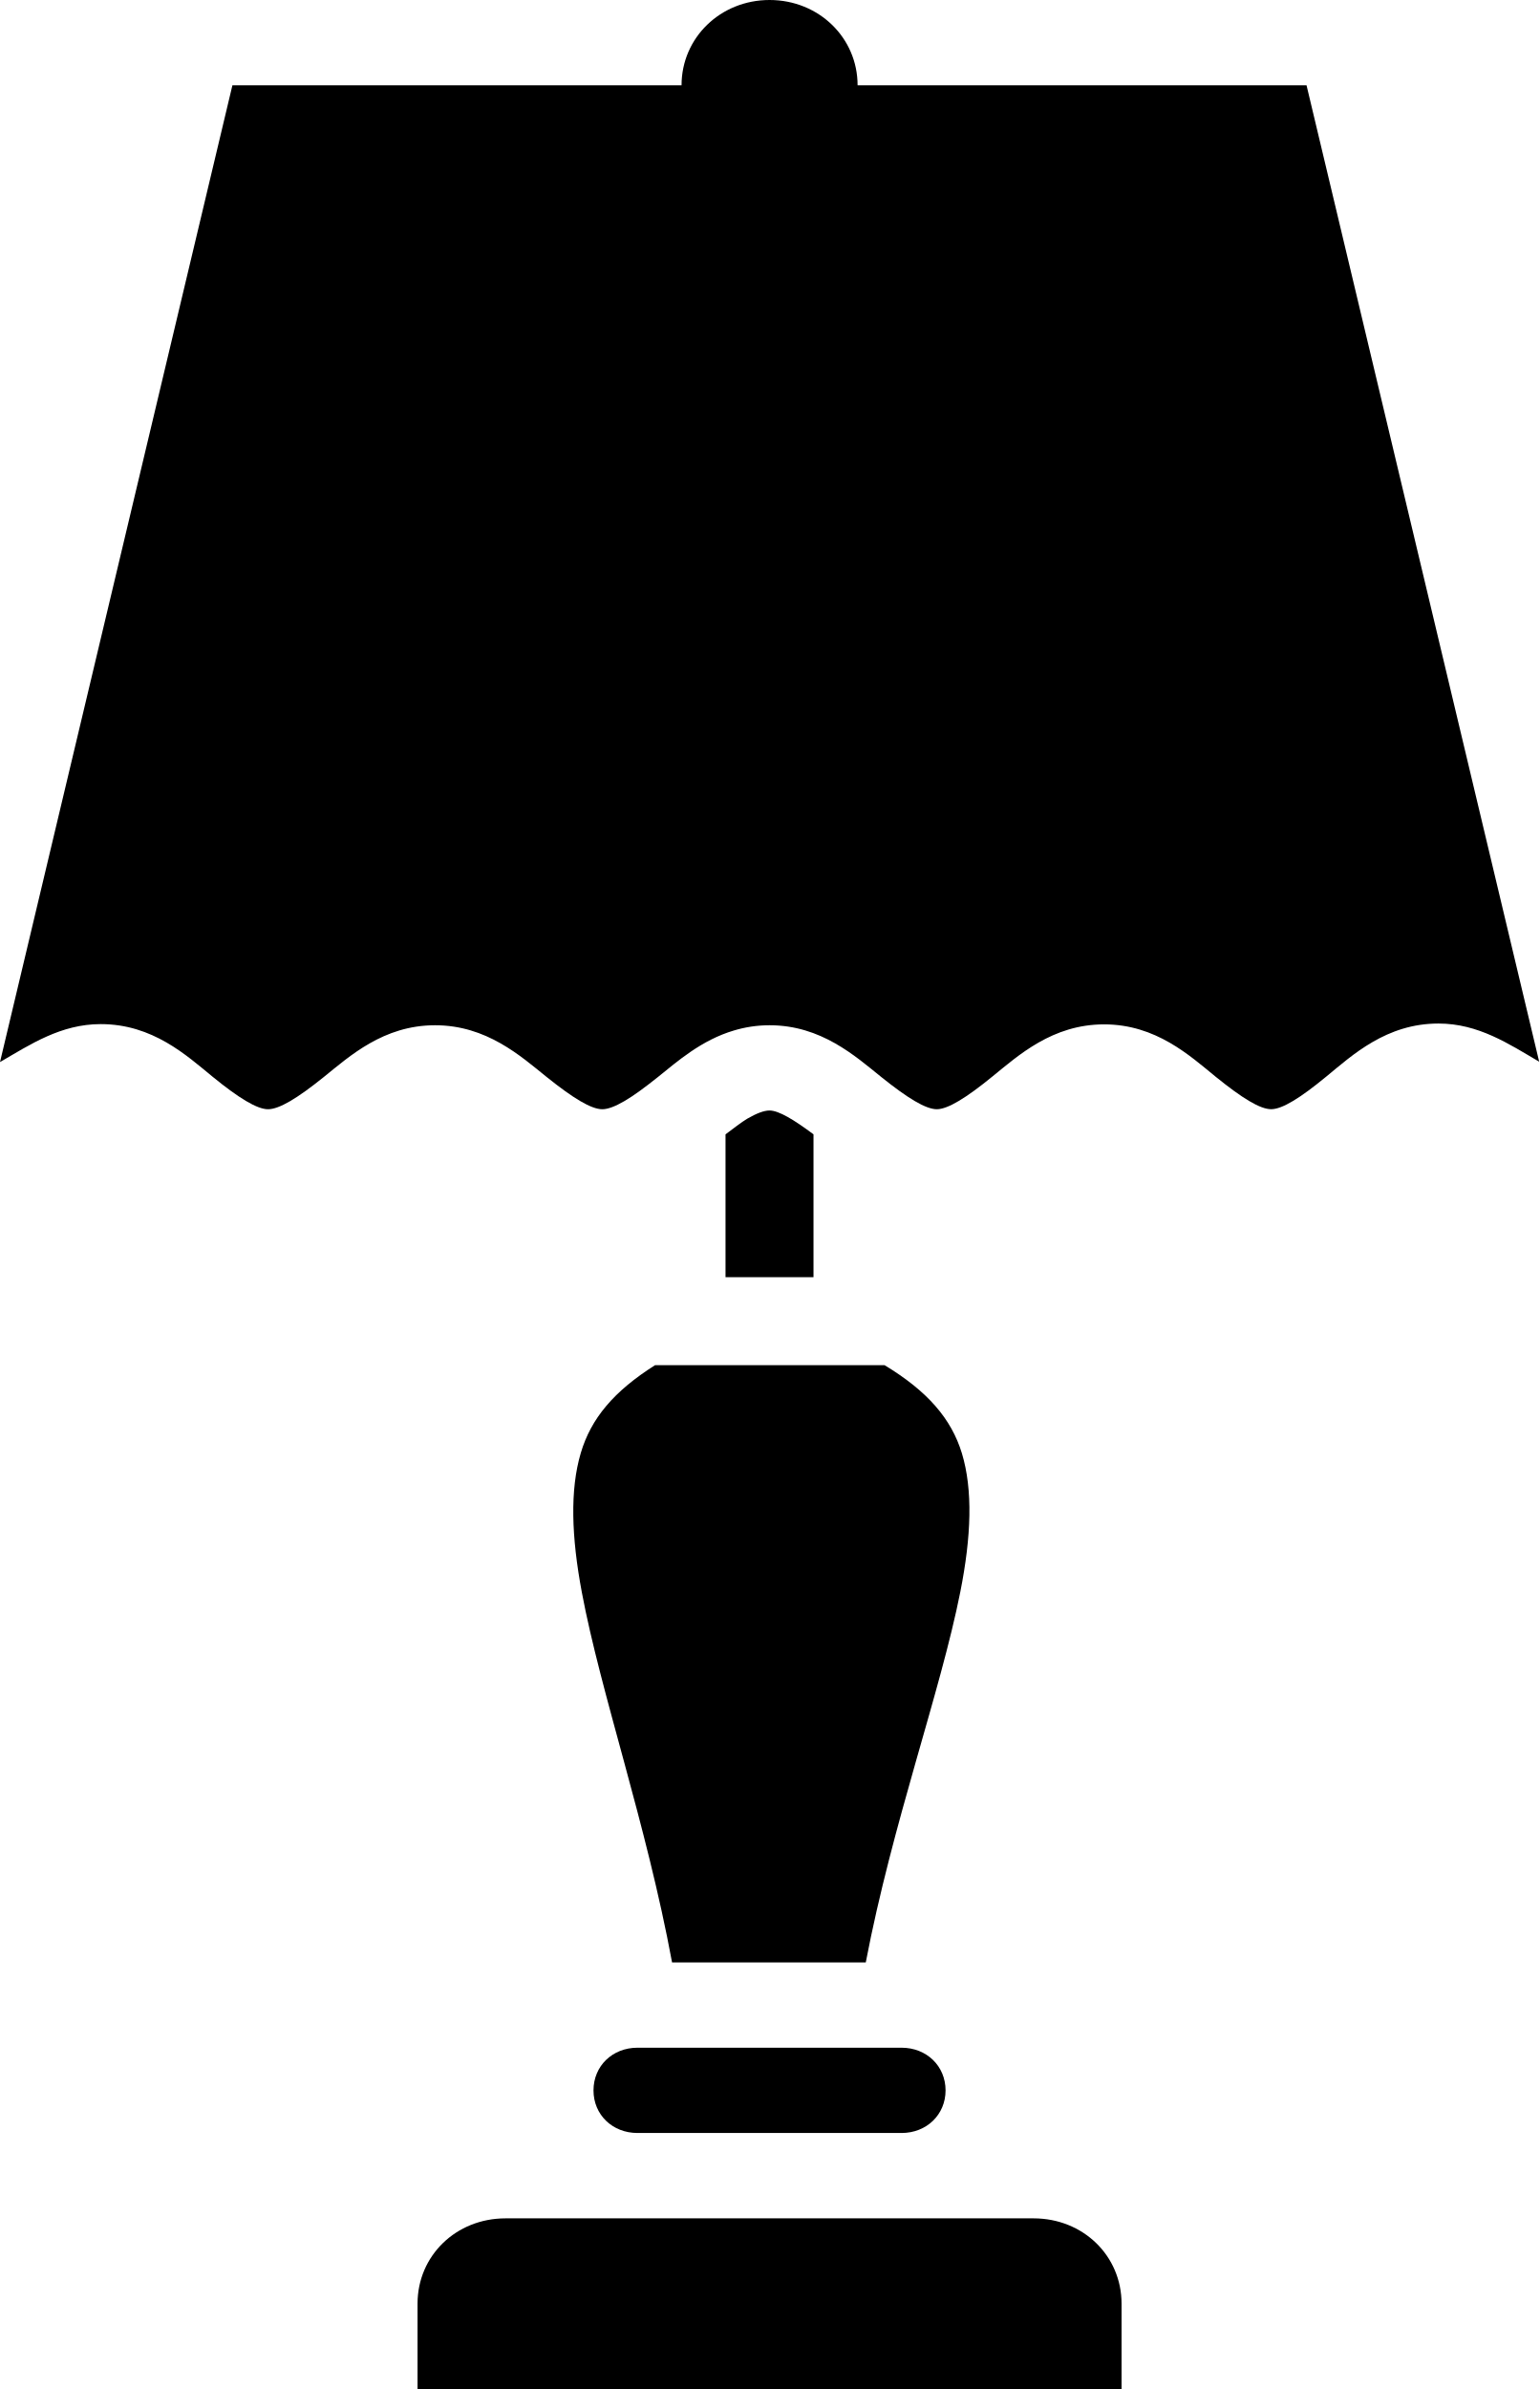
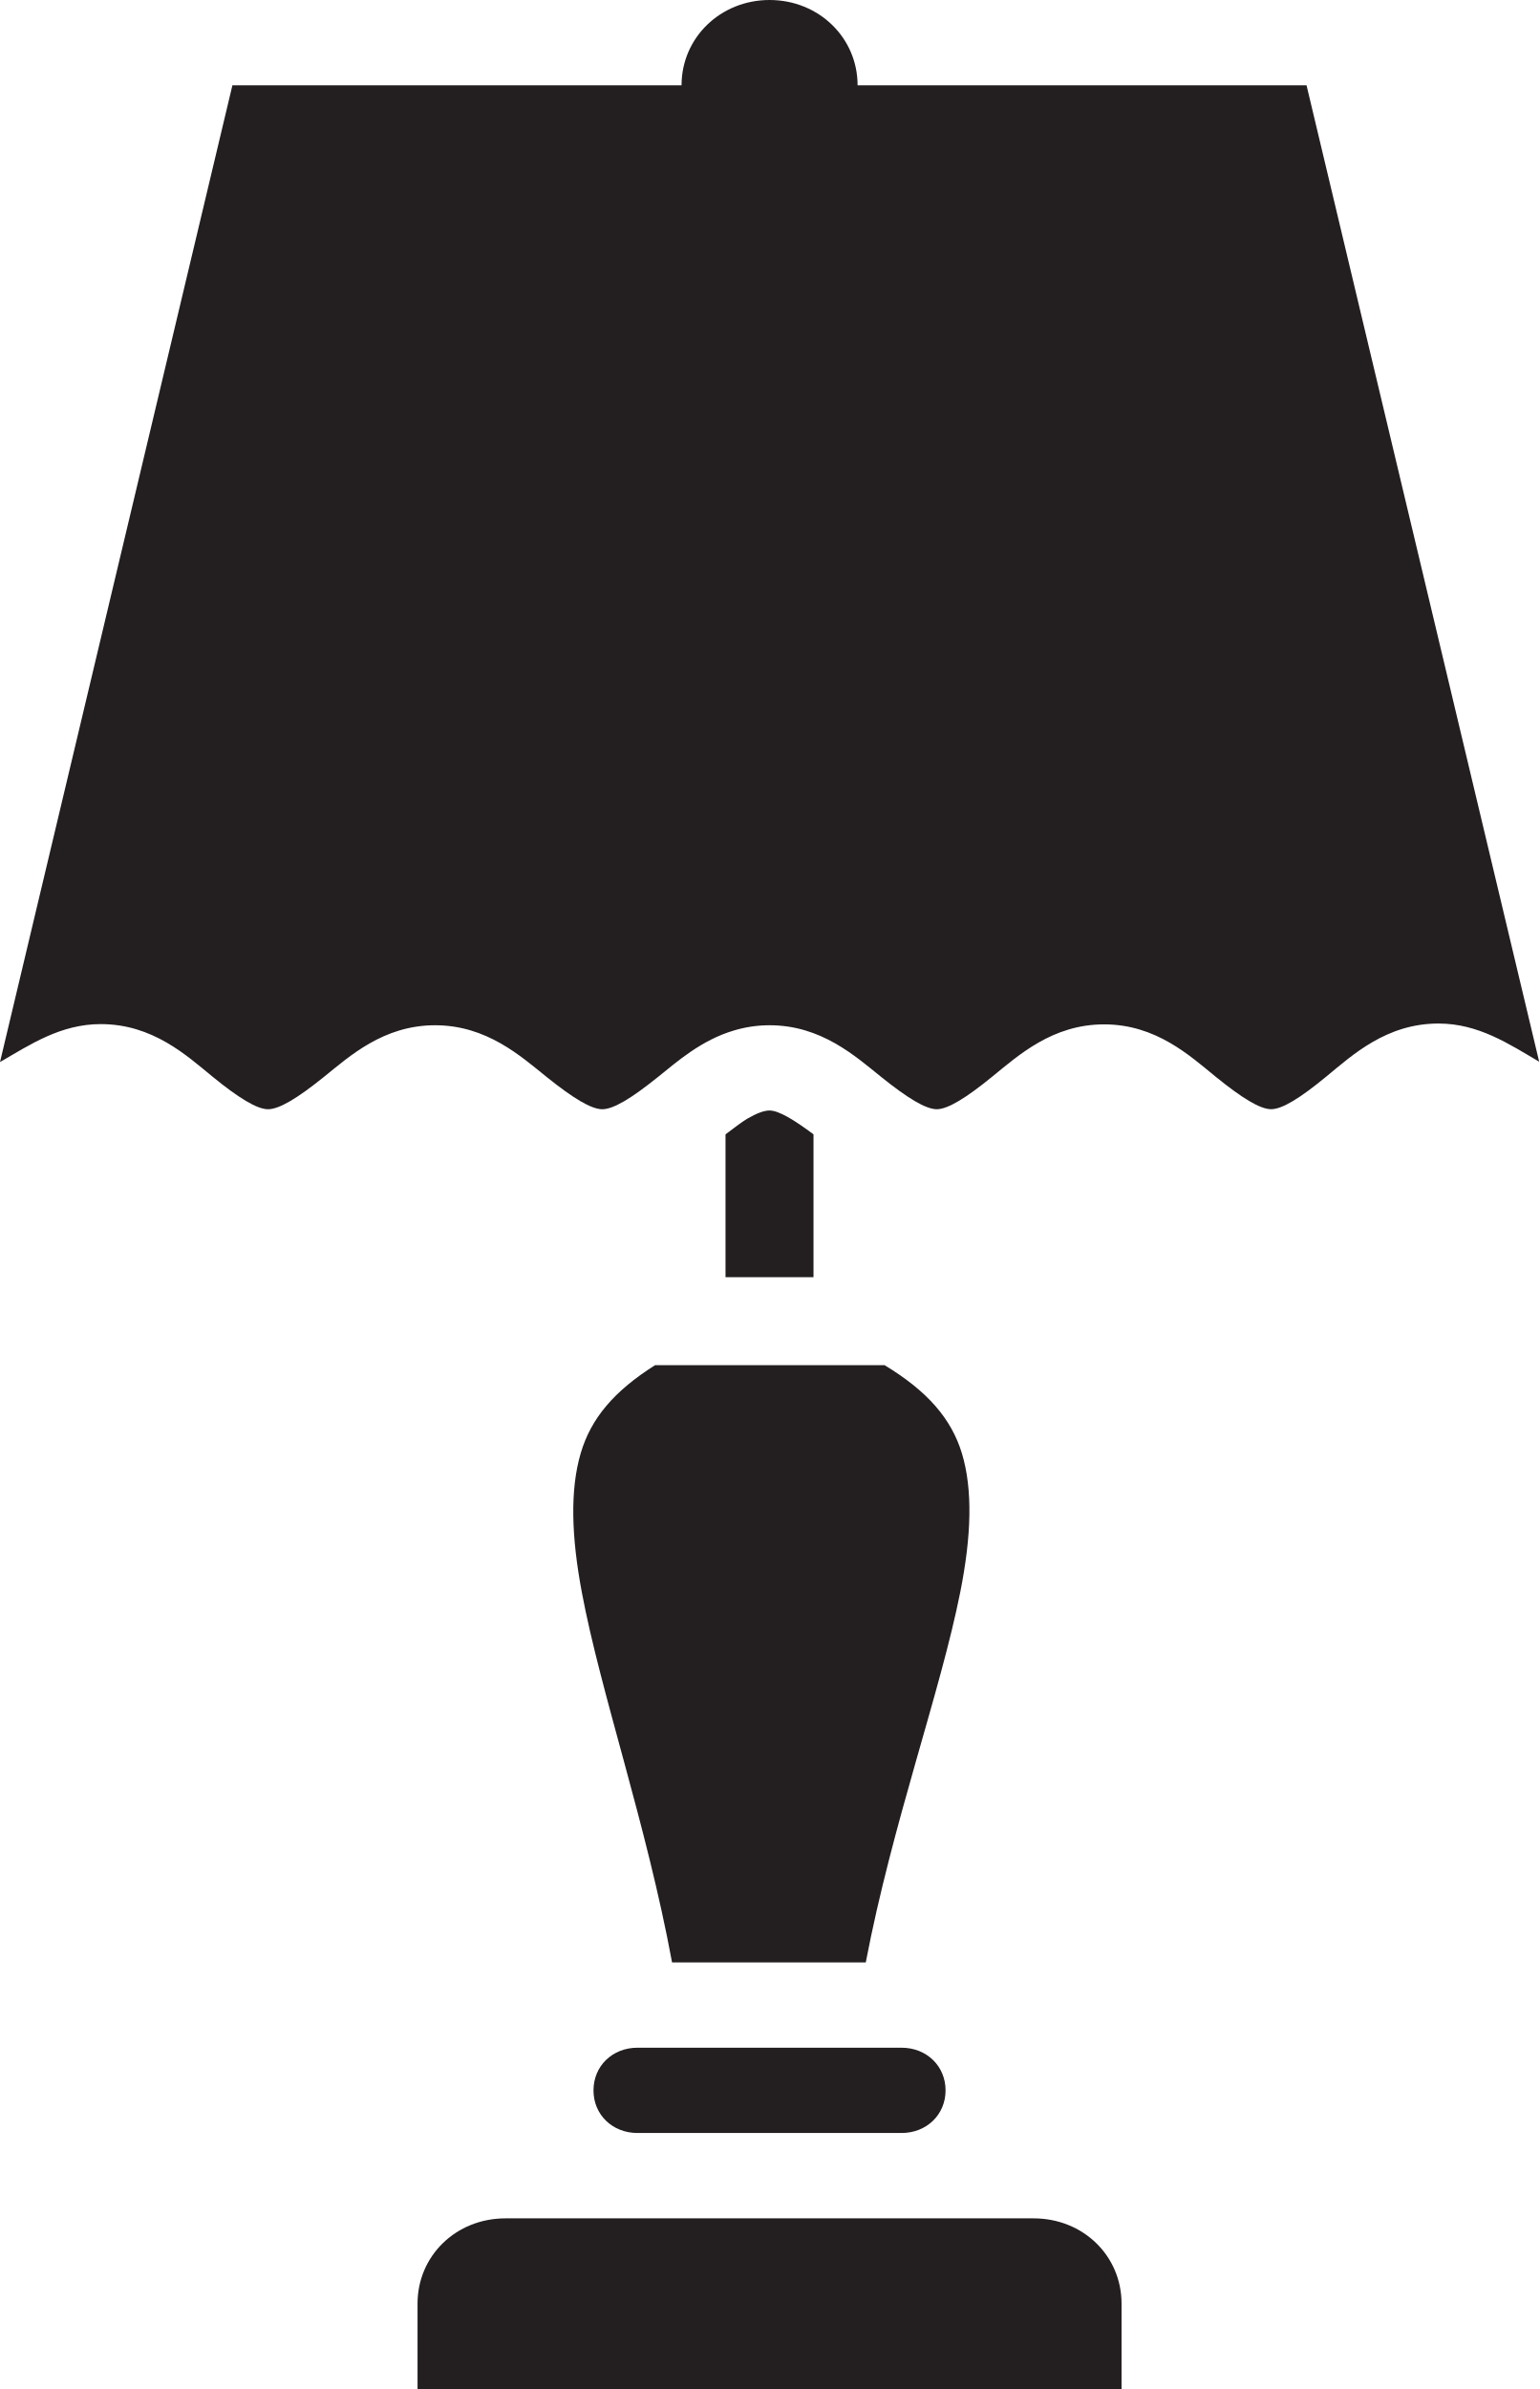
<svg xmlns="http://www.w3.org/2000/svg" version="1.1" id="svg4488" x="0px" y="0px" width="40.219px" height="62.411px" viewBox="-259.404 -19.675 40.219 62.411" enable-background="new -259.404 -19.675 40.219 62.411" xml:space="preserve">
  <g>
-     <path d="M-244.227,18.283c-0.286,0.966-0.245,2.191,0.027,3.639c0.494,2.635,1.687,6.041,2.358,9.67h5.062 c0.696-3.641,1.949-7.05,2.471-9.683c0.287-1.445,0.33-2.66,0.041-3.617c-0.275-0.899-0.89-1.618-2.021-2.303h-5.997 C-243.361,16.668-243.96,17.38-244.227,18.283z" />
-     <path d="M-232.395,38.278h-13.799c-1.293,0-2.299,0.976-2.299,2.229v2.229h2.299h13.799h2.299v-2.229 C-230.096,39.254-231.102,38.278-232.395,38.278z" />
-     <path d="M-225.262-17.446h-11.732c0-1.244-1.015-2.229-2.3-2.229c-1.283,0-2.3,0.985-2.3,2.229h-11.737l-6.073,25.517 c0.794-0.461,1.589-0.992,2.632-0.992c1.359,0,2.243,0.818,2.924,1.375c0.682,0.557,1.162,0.849,1.447,0.849 c0.292,0.001,0.769-0.287,1.451-0.836c0.681-0.548,1.564-1.358,2.915-1.358c1.349,0,2.237,0.806,2.919,1.354 c0.684,0.549,1.161,0.84,1.451,0.84c0.146,0,0.338-0.073,0.58-0.214c0.242-0.141,0.53-0.353,0.872-0.626 c0.512-0.411,1.139-0.967,1.99-1.218c0.284-0.085,0.593-0.136,0.93-0.136c1.347,0,2.238,0.805,2.92,1.354 c0.683,0.548,1.159,0.84,1.451,0.84c0.287-0.002,0.766-0.296,1.445-0.85c0.684-0.554,1.571-1.367,2.925-1.367 c1.356,0,2.239,0.817,2.919,1.371c0.342,0.276,0.631,0.489,0.872,0.631c0.24,0.143,0.431,0.214,0.575,0.214 c0.288,0,0.762-0.293,1.442-0.854c0.68-0.559,1.567-1.384,2.929-1.384c1.044,0,1.839,0.533,2.632,0.997L-225.262-17.446z" />
-     <path d="M-235.881,33.82h-6.864c-0.657,0-1.15,0.479-1.15,1.115c0,0.635,0.493,1.113,1.15,1.113h6.9c0.655,0,1.15-0.479,1.15-1.113 c0-0.636-0.495-1.115-1.15-1.115H-235.881z" />
-     <path d="M-239.295,9.336c-0.146,0-0.338,0.074-0.58,0.213c-0.157,0.094-0.37,0.261-0.57,0.41v3.731h2.299V9.959 C-238.651,9.581-239.054,9.336-239.295,9.336z" />
+     <path fill="#231F20" d="M-244.227,18.283c-0.286,0.966-0.245,2.191,0.027,3.639c0.494,2.635,1.687,6.041,2.358,9.67h5.062 c0.696-3.641,1.949-7.05,2.471-9.683c0.287-1.445,0.33-2.66,0.041-3.617c-0.275-0.899-0.89-1.618-2.021-2.303h-5.997 C-243.361,16.668-243.96,17.38-244.227,18.283z" />
+     <path fill="#231F20" d="M-232.395,38.278h-13.799c-1.293,0-2.299,0.976-2.299,2.229v2.229h2.299h13.799h2.299v-2.229 C-230.096,39.254-231.102,38.278-232.395,38.278z" />
+     <path fill="#231F20" d="M-225.262-17.446h-11.732c0-1.244-1.015-2.229-2.3-2.229c-1.283,0-2.3,0.985-2.3,2.229h-11.737l-6.073,25.517 c0.794-0.461,1.589-0.992,2.632-0.992c1.359,0,2.243,0.818,2.924,1.375c0.682,0.557,1.162,0.849,1.447,0.849 c0.292,0.001,0.769-0.287,1.451-0.836c0.681-0.548,1.564-1.358,2.915-1.358c1.349,0,2.237,0.806,2.919,1.354 c0.684,0.549,1.161,0.84,1.451,0.84c0.146,0,0.338-0.073,0.58-0.214c0.242-0.141,0.53-0.353,0.872-0.626 c0.512-0.411,1.139-0.967,1.99-1.218c0.284-0.085,0.593-0.136,0.93-0.136c1.347,0,2.238,0.805,2.92,1.354 c0.683,0.548,1.159,0.84,1.451,0.84c0.287-0.002,0.766-0.296,1.445-0.85c0.684-0.554,1.571-1.367,2.925-1.367 c1.356,0,2.239,0.817,2.919,1.371c0.342,0.276,0.631,0.489,0.872,0.631c0.24,0.143,0.431,0.214,0.575,0.214 c0.288,0,0.762-0.293,1.442-0.854c0.68-0.559,1.567-1.384,2.929-1.384c1.044,0,1.839,0.533,2.632,0.997L-225.262-17.446z" />
+     <path fill="#231F20" d="M-235.881,33.82h-6.864c-0.657,0-1.15,0.479-1.15,1.115c0,0.635,0.493,1.113,1.15,1.113h6.9c0.655,0,1.15-0.479,1.15-1.113 c0-0.636-0.495-1.115-1.15-1.115H-235.881z" />
+     <path fill="#231F20" d="M-239.295,9.336c-0.146,0-0.338,0.074-0.58,0.213c-0.157,0.094-0.37,0.261-0.57,0.41v3.731h2.299V9.959 C-238.651,9.581-239.054,9.336-239.295,9.336z" />
  </g>
</svg>
